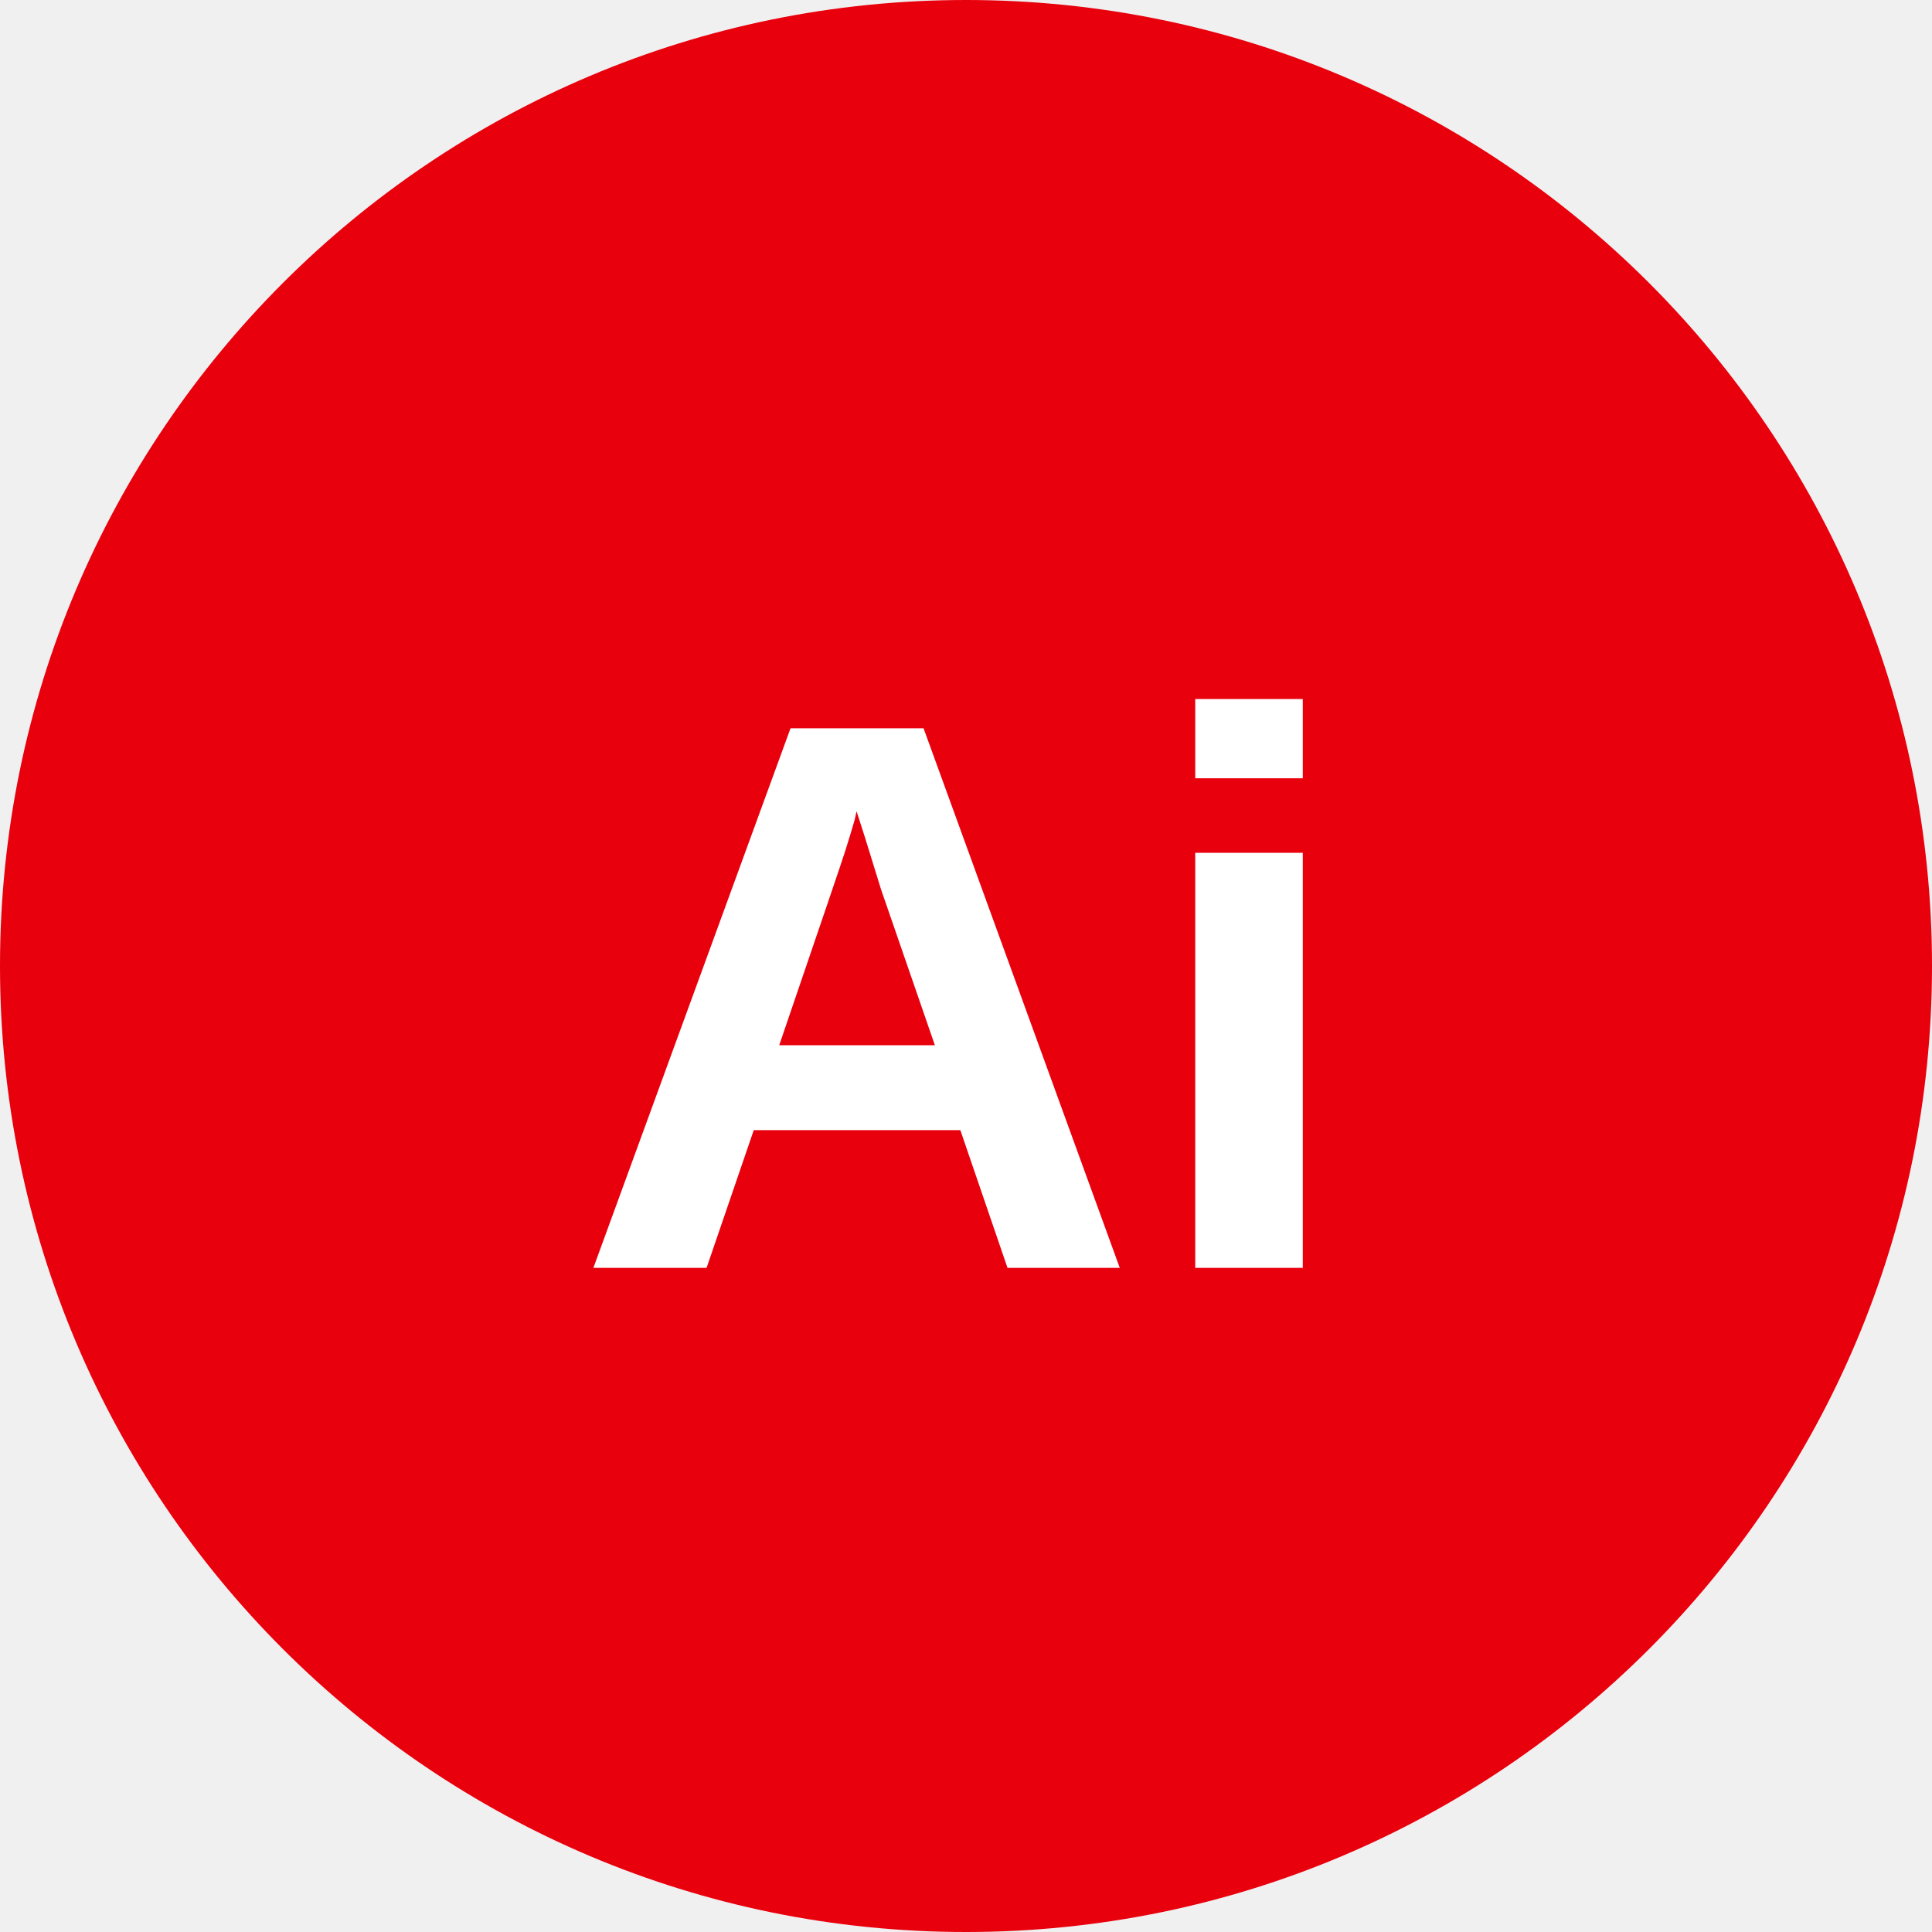
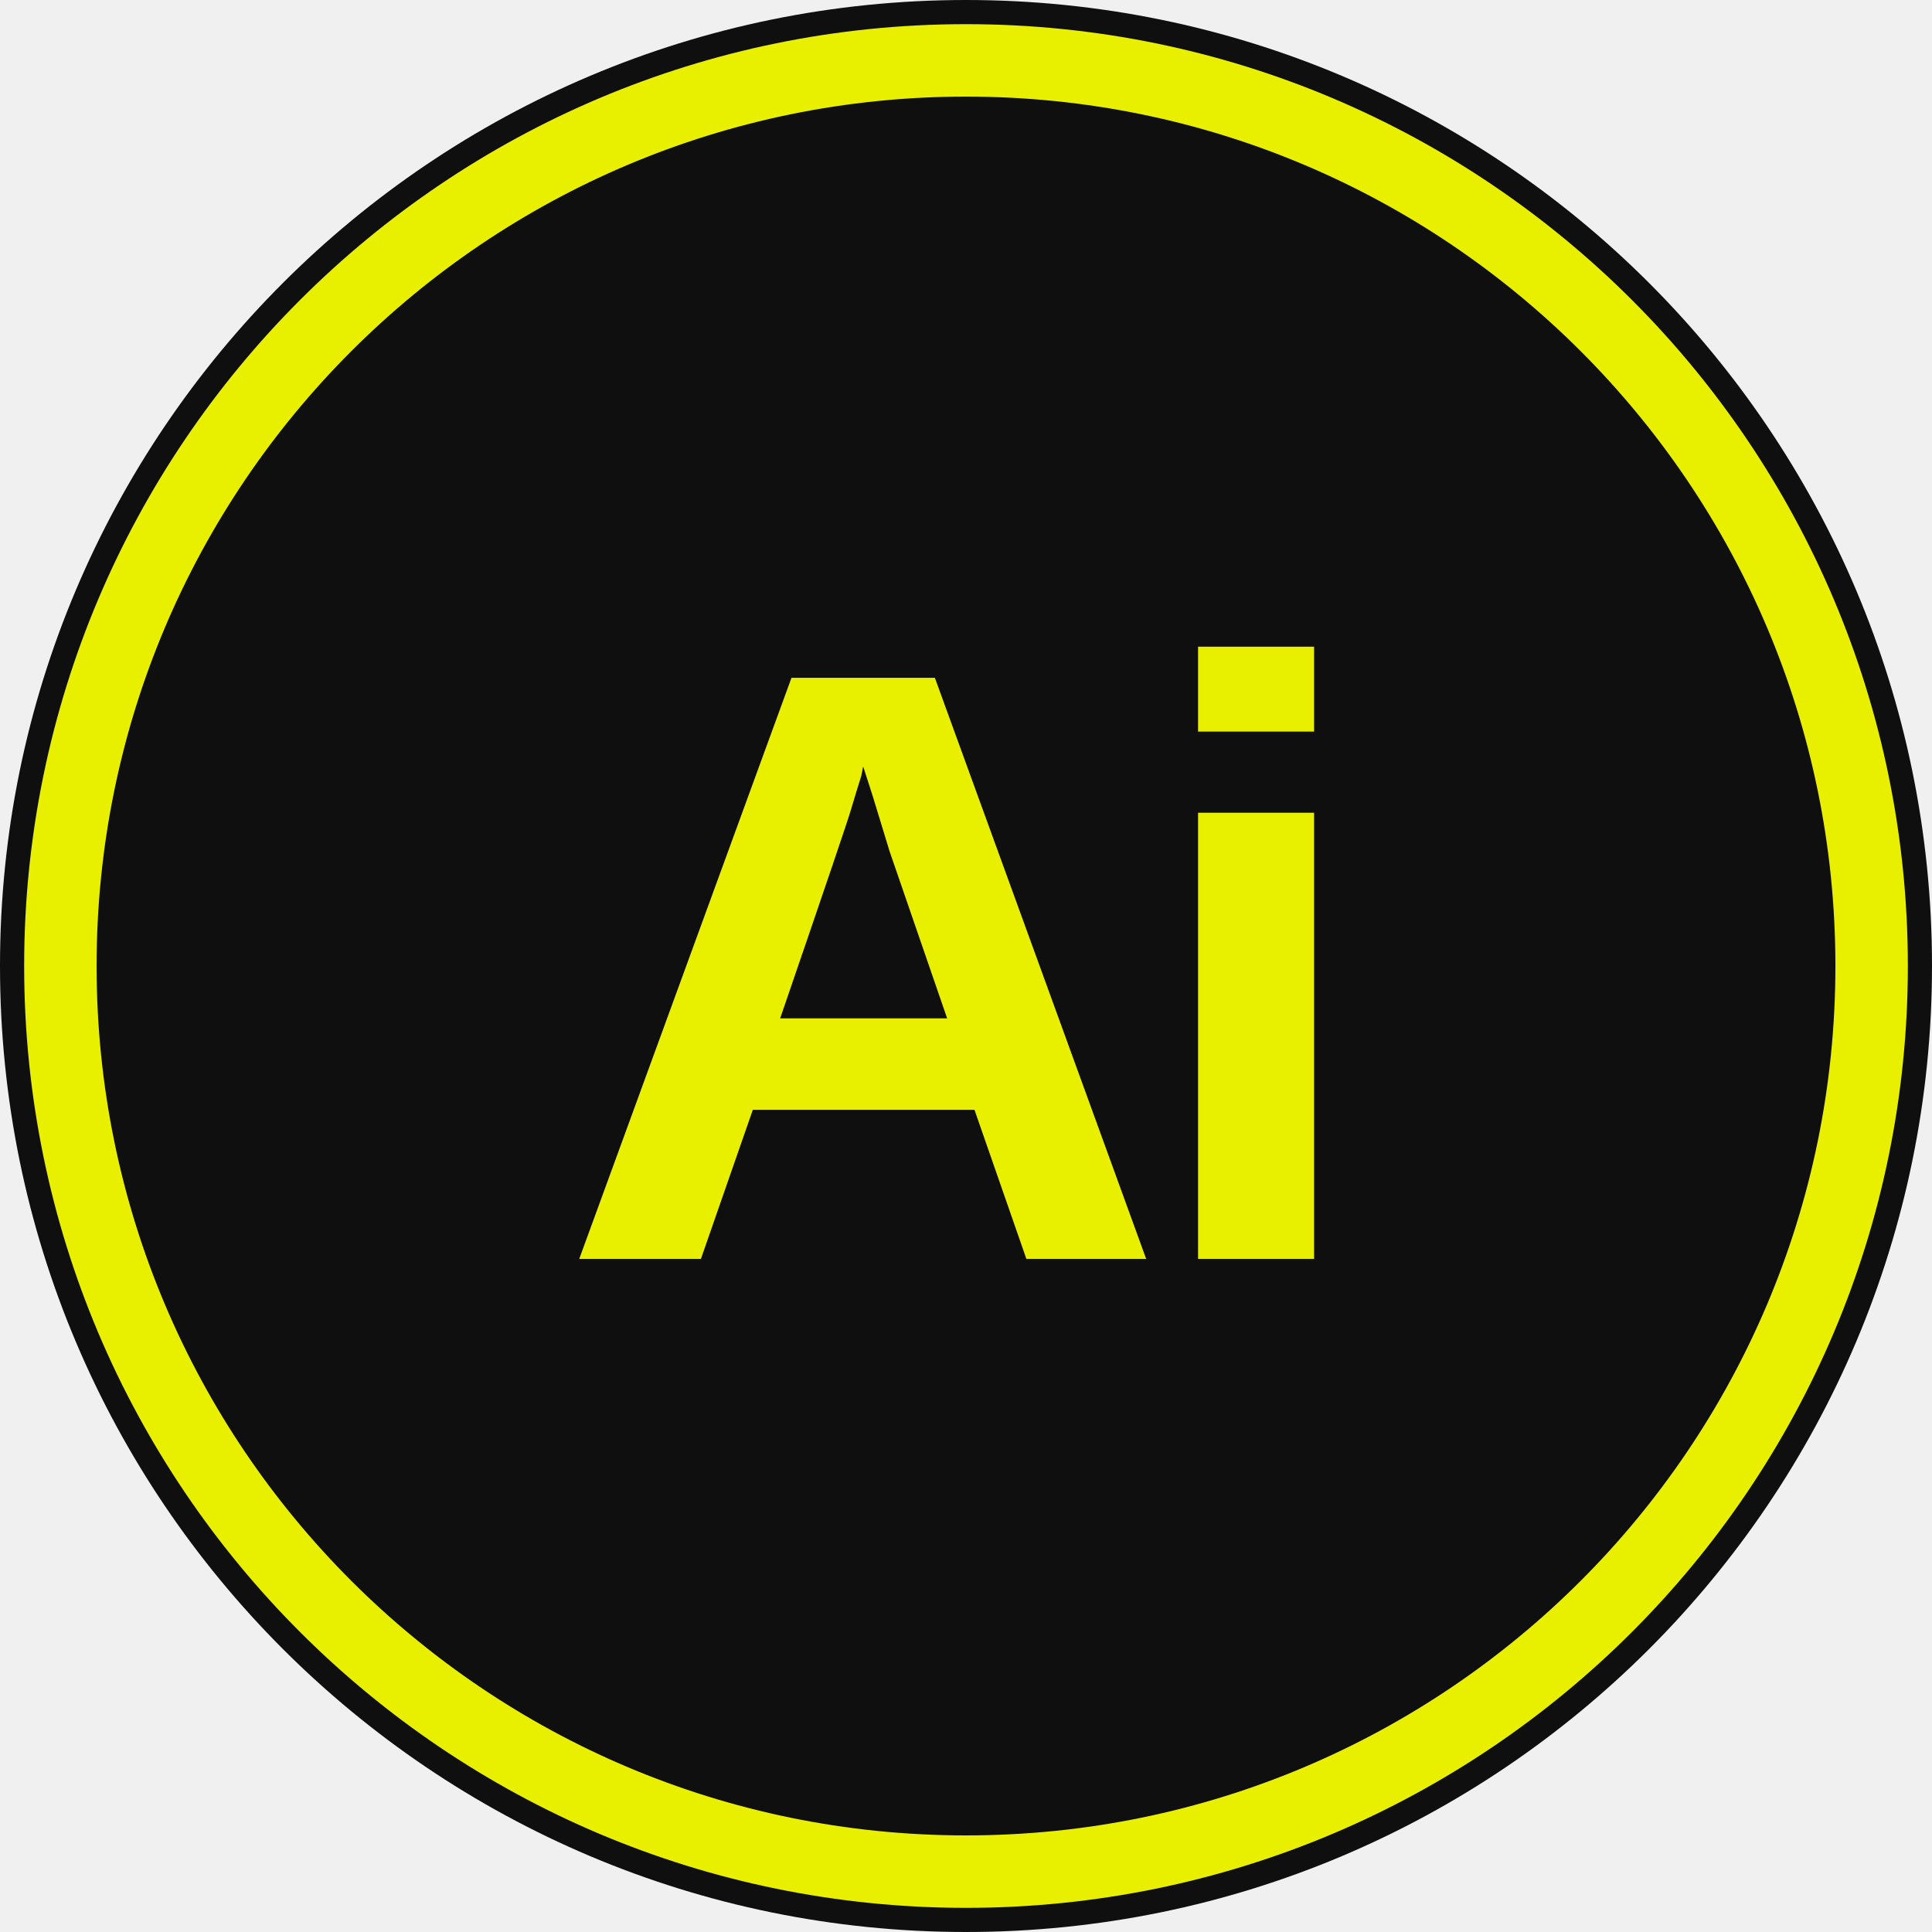
<svg xmlns="http://www.w3.org/2000/svg" viewBox="0 0 32 32">
-   <circle cx="16" cy="16" r="16" fill="#e8000d" />
-   <text x="16" y="21" font-family="Arial, sans-serif" font-size="13" font-weight="800" fill="white" text-anchor="middle">Ai</text>
+   <circle cx="16" cy="16" r="16" fill="#0f0f0f" />
+   <circle cx="16" cy="16" r="15" fill="none" stroke="#e8f000" stroke-width="1.2" />
+   <text x="16" y="16" font-family="'Arial Black', Impact, Arial, sans-serif" font-size="14" font-weight="900" fill="#e8f000" text-anchor="middle" dominant-baseline="central" letter-spacing="-0.5">Ai</text>
</svg>
